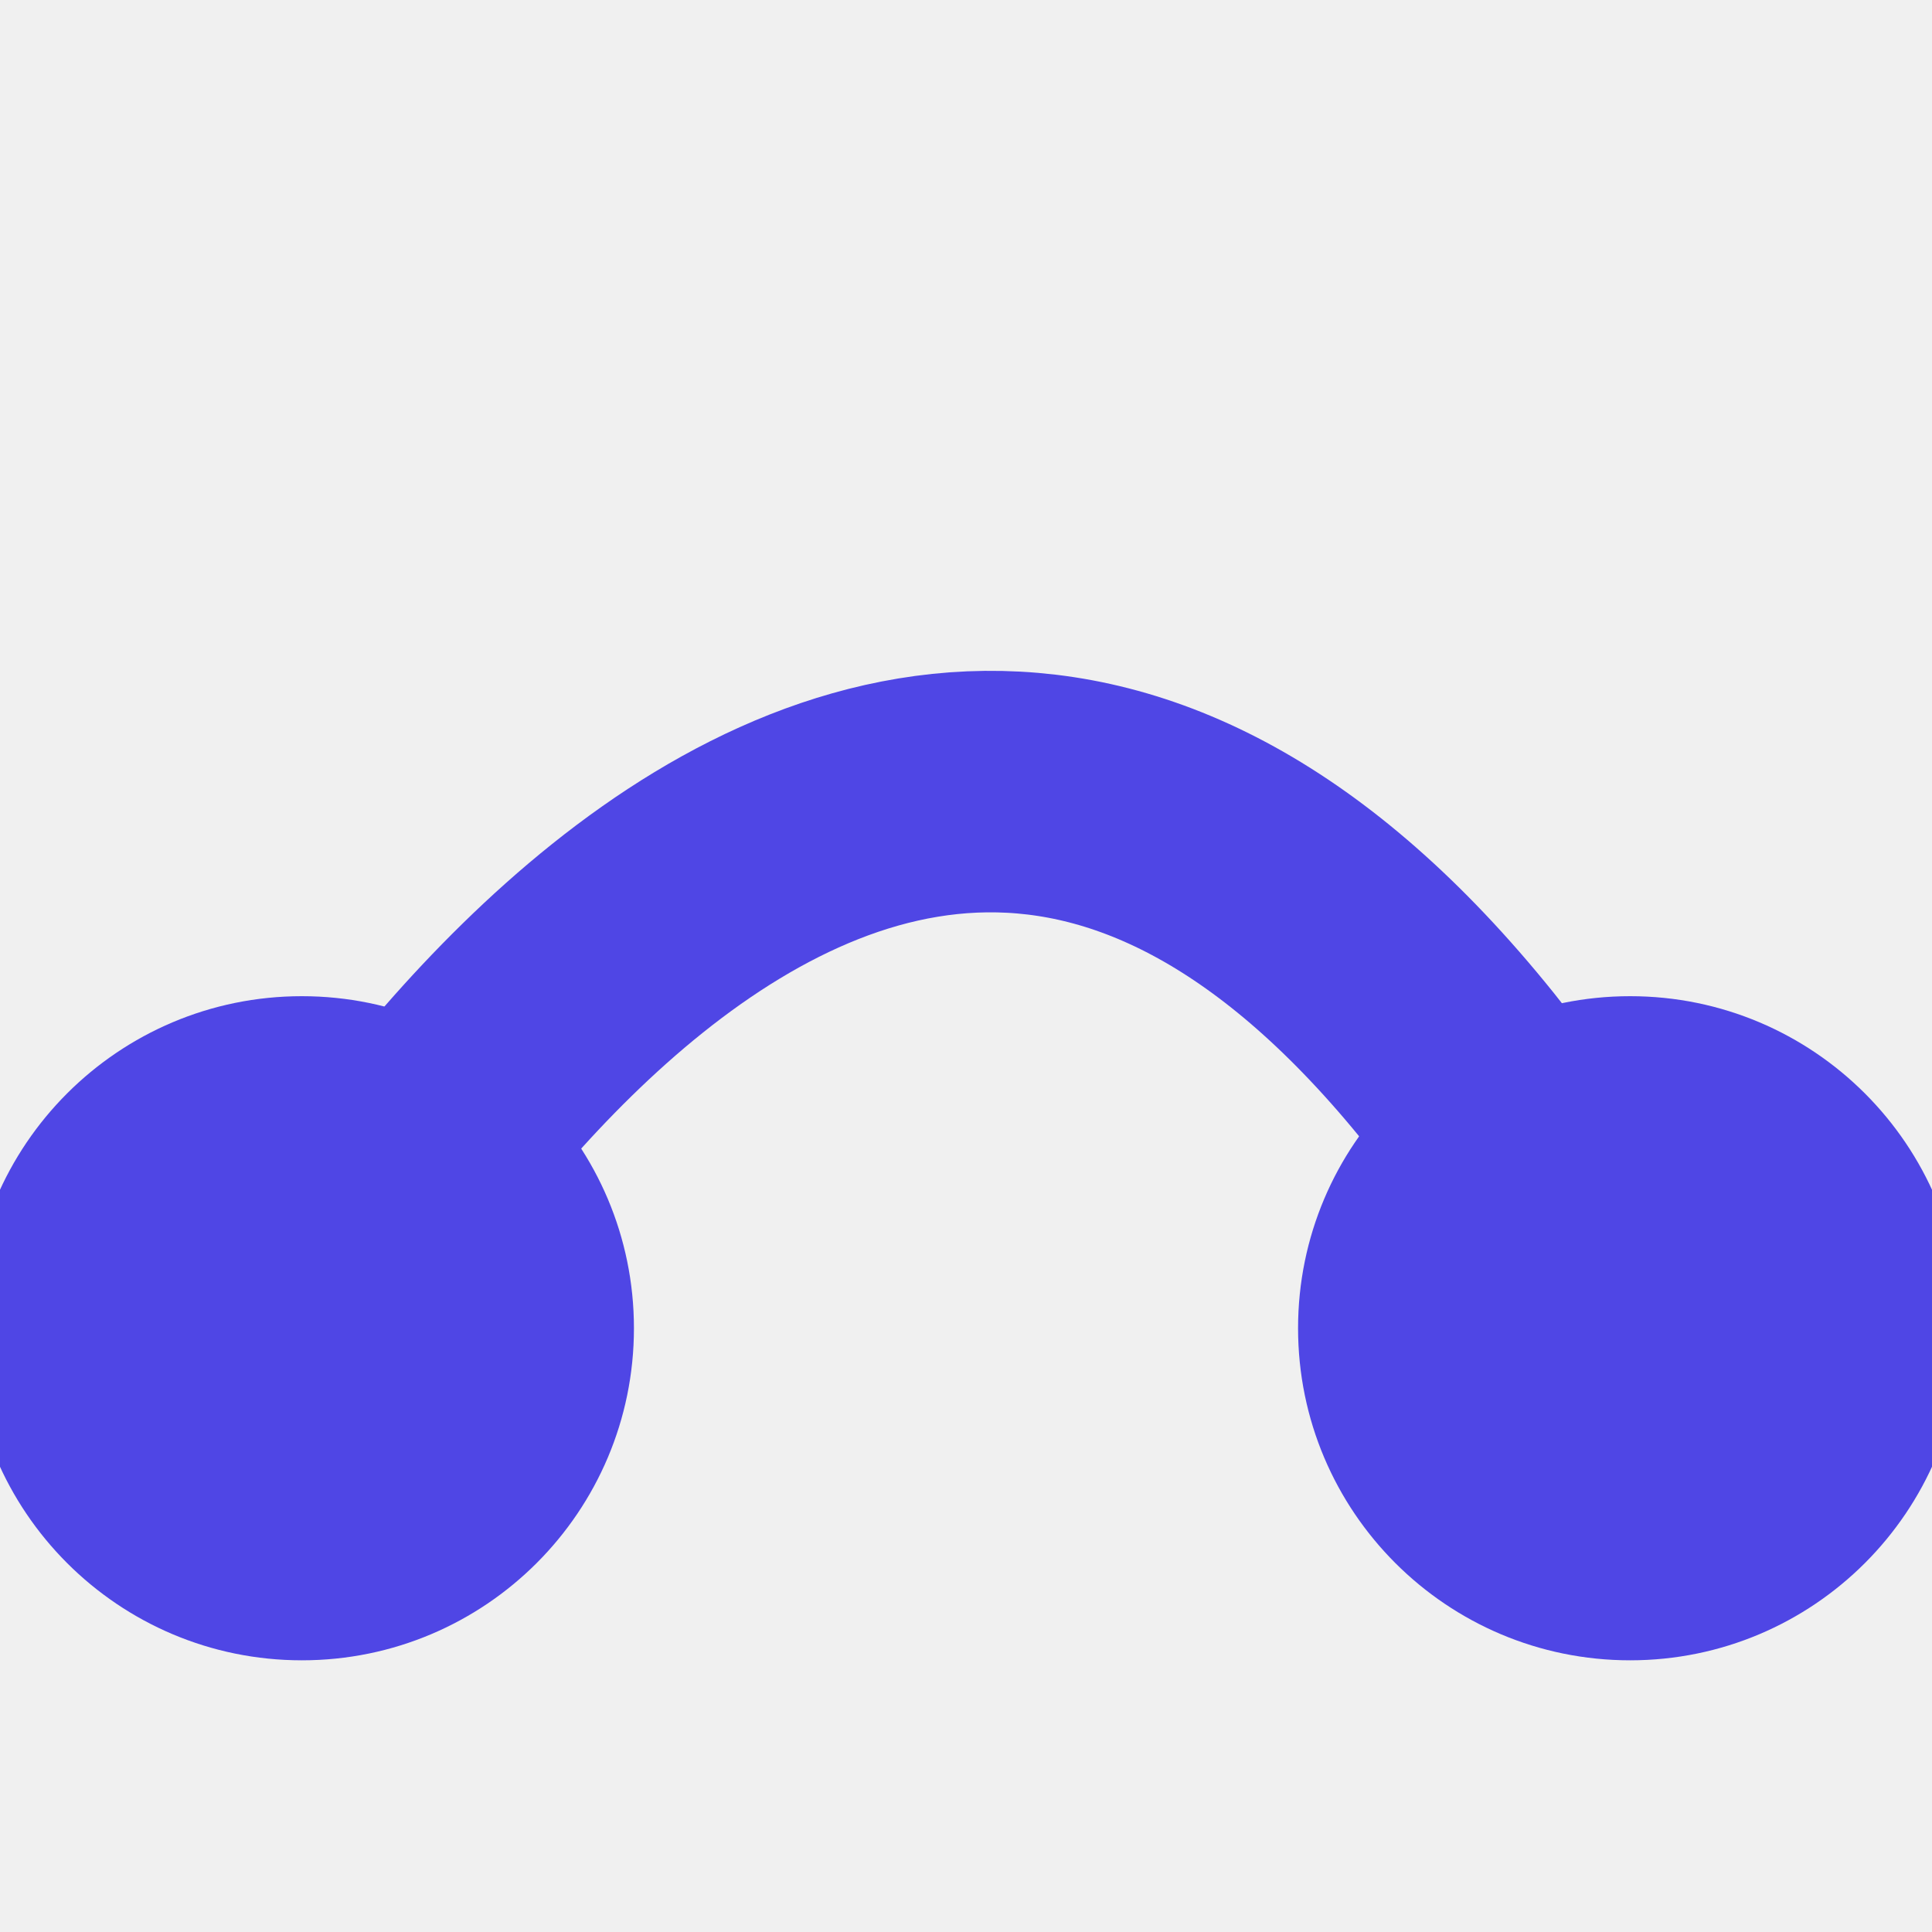
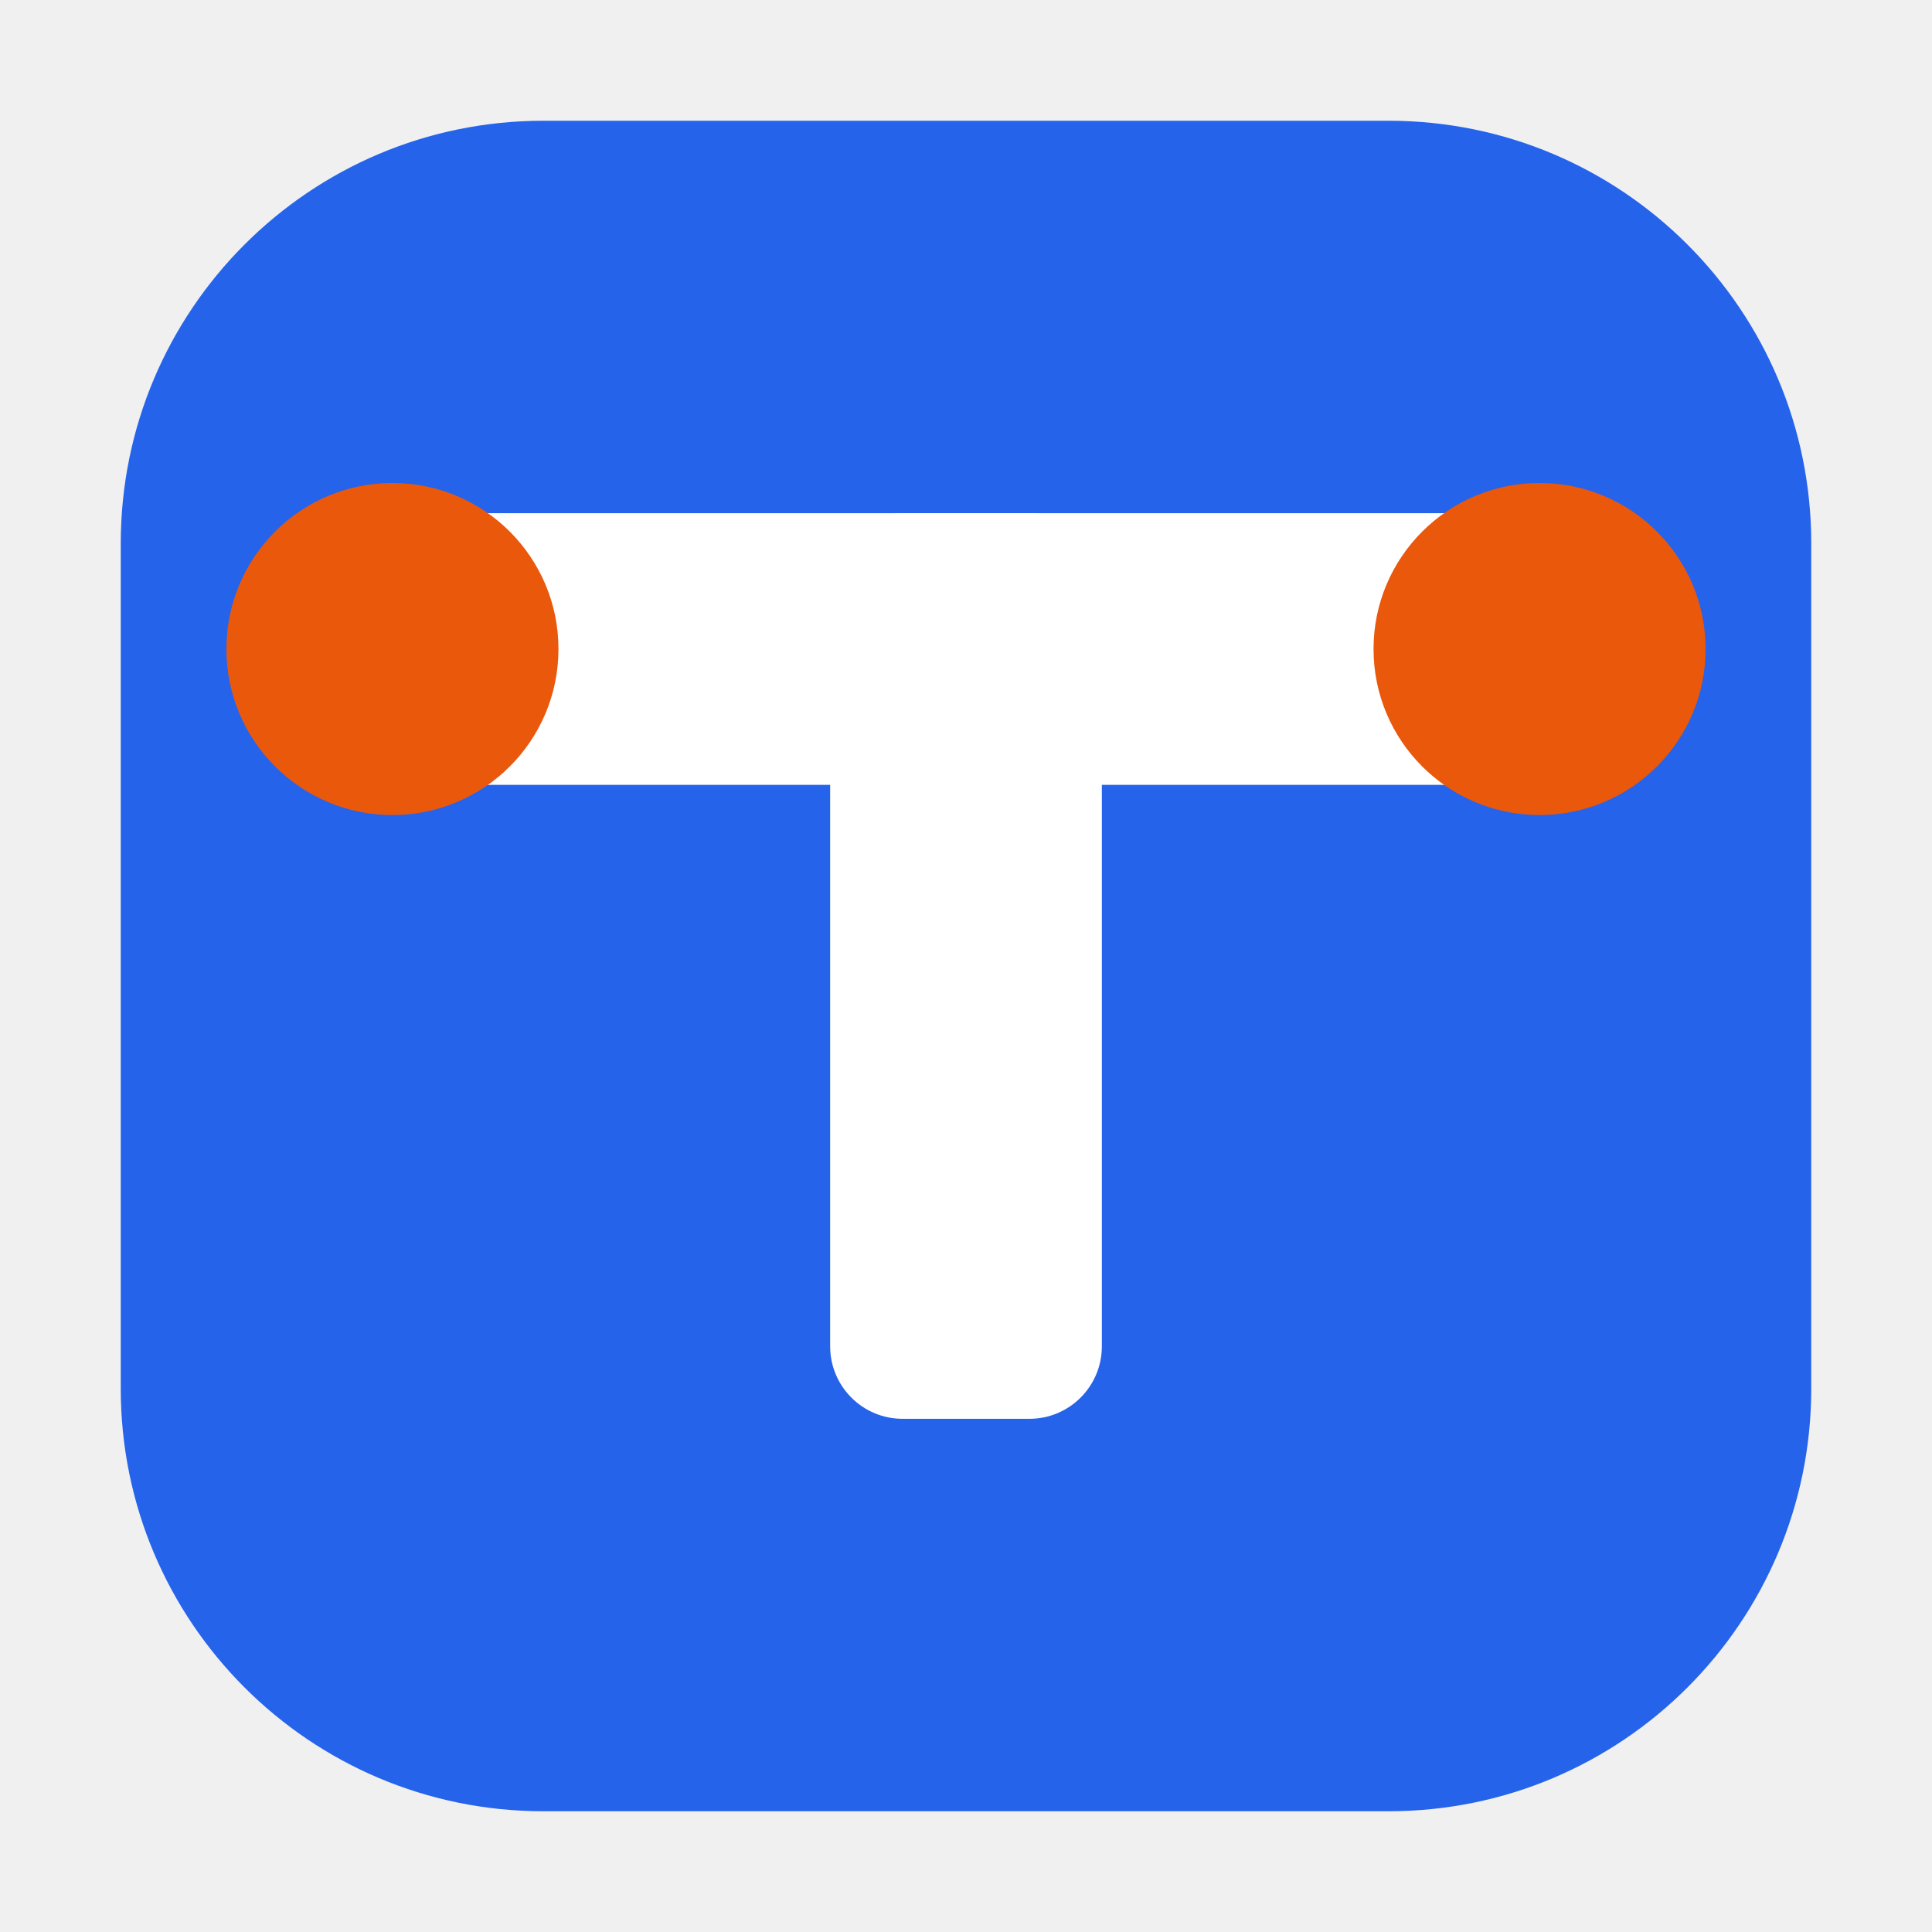
<svg xmlns="http://www.w3.org/2000/svg" viewBox="0 0 32 32" fill="none">
-   <path d="M5 22 C5 22 16 2 27 22" stroke="#4f46e5" stroke-width="4" stroke-linecap="round" fill="none" />
-   <circle cx="5" cy="22" r="5.5" fill="#4f46e5" />
-   <circle cx="27" cy="22" r="5.5" fill="#4f46e5" />
+   <rect x="2" y="2" width="28" height="28" rx="7" fill="#2563eb" />
+   <rect x="6.5" y="8.5" width="19" height="4.5" rx="1.2" fill="#ffffff" />
+   <rect x="13.75" y="8.5" width="4.5" height="15" rx="1.2" fill="#ffffff" />
+   <circle cx="6.5" cy="10.75" r="2.75" fill="#ea580c" />
+   <circle cx="25.5" cy="10.75" r="2.75" fill="#ea580c" />
</svg>
